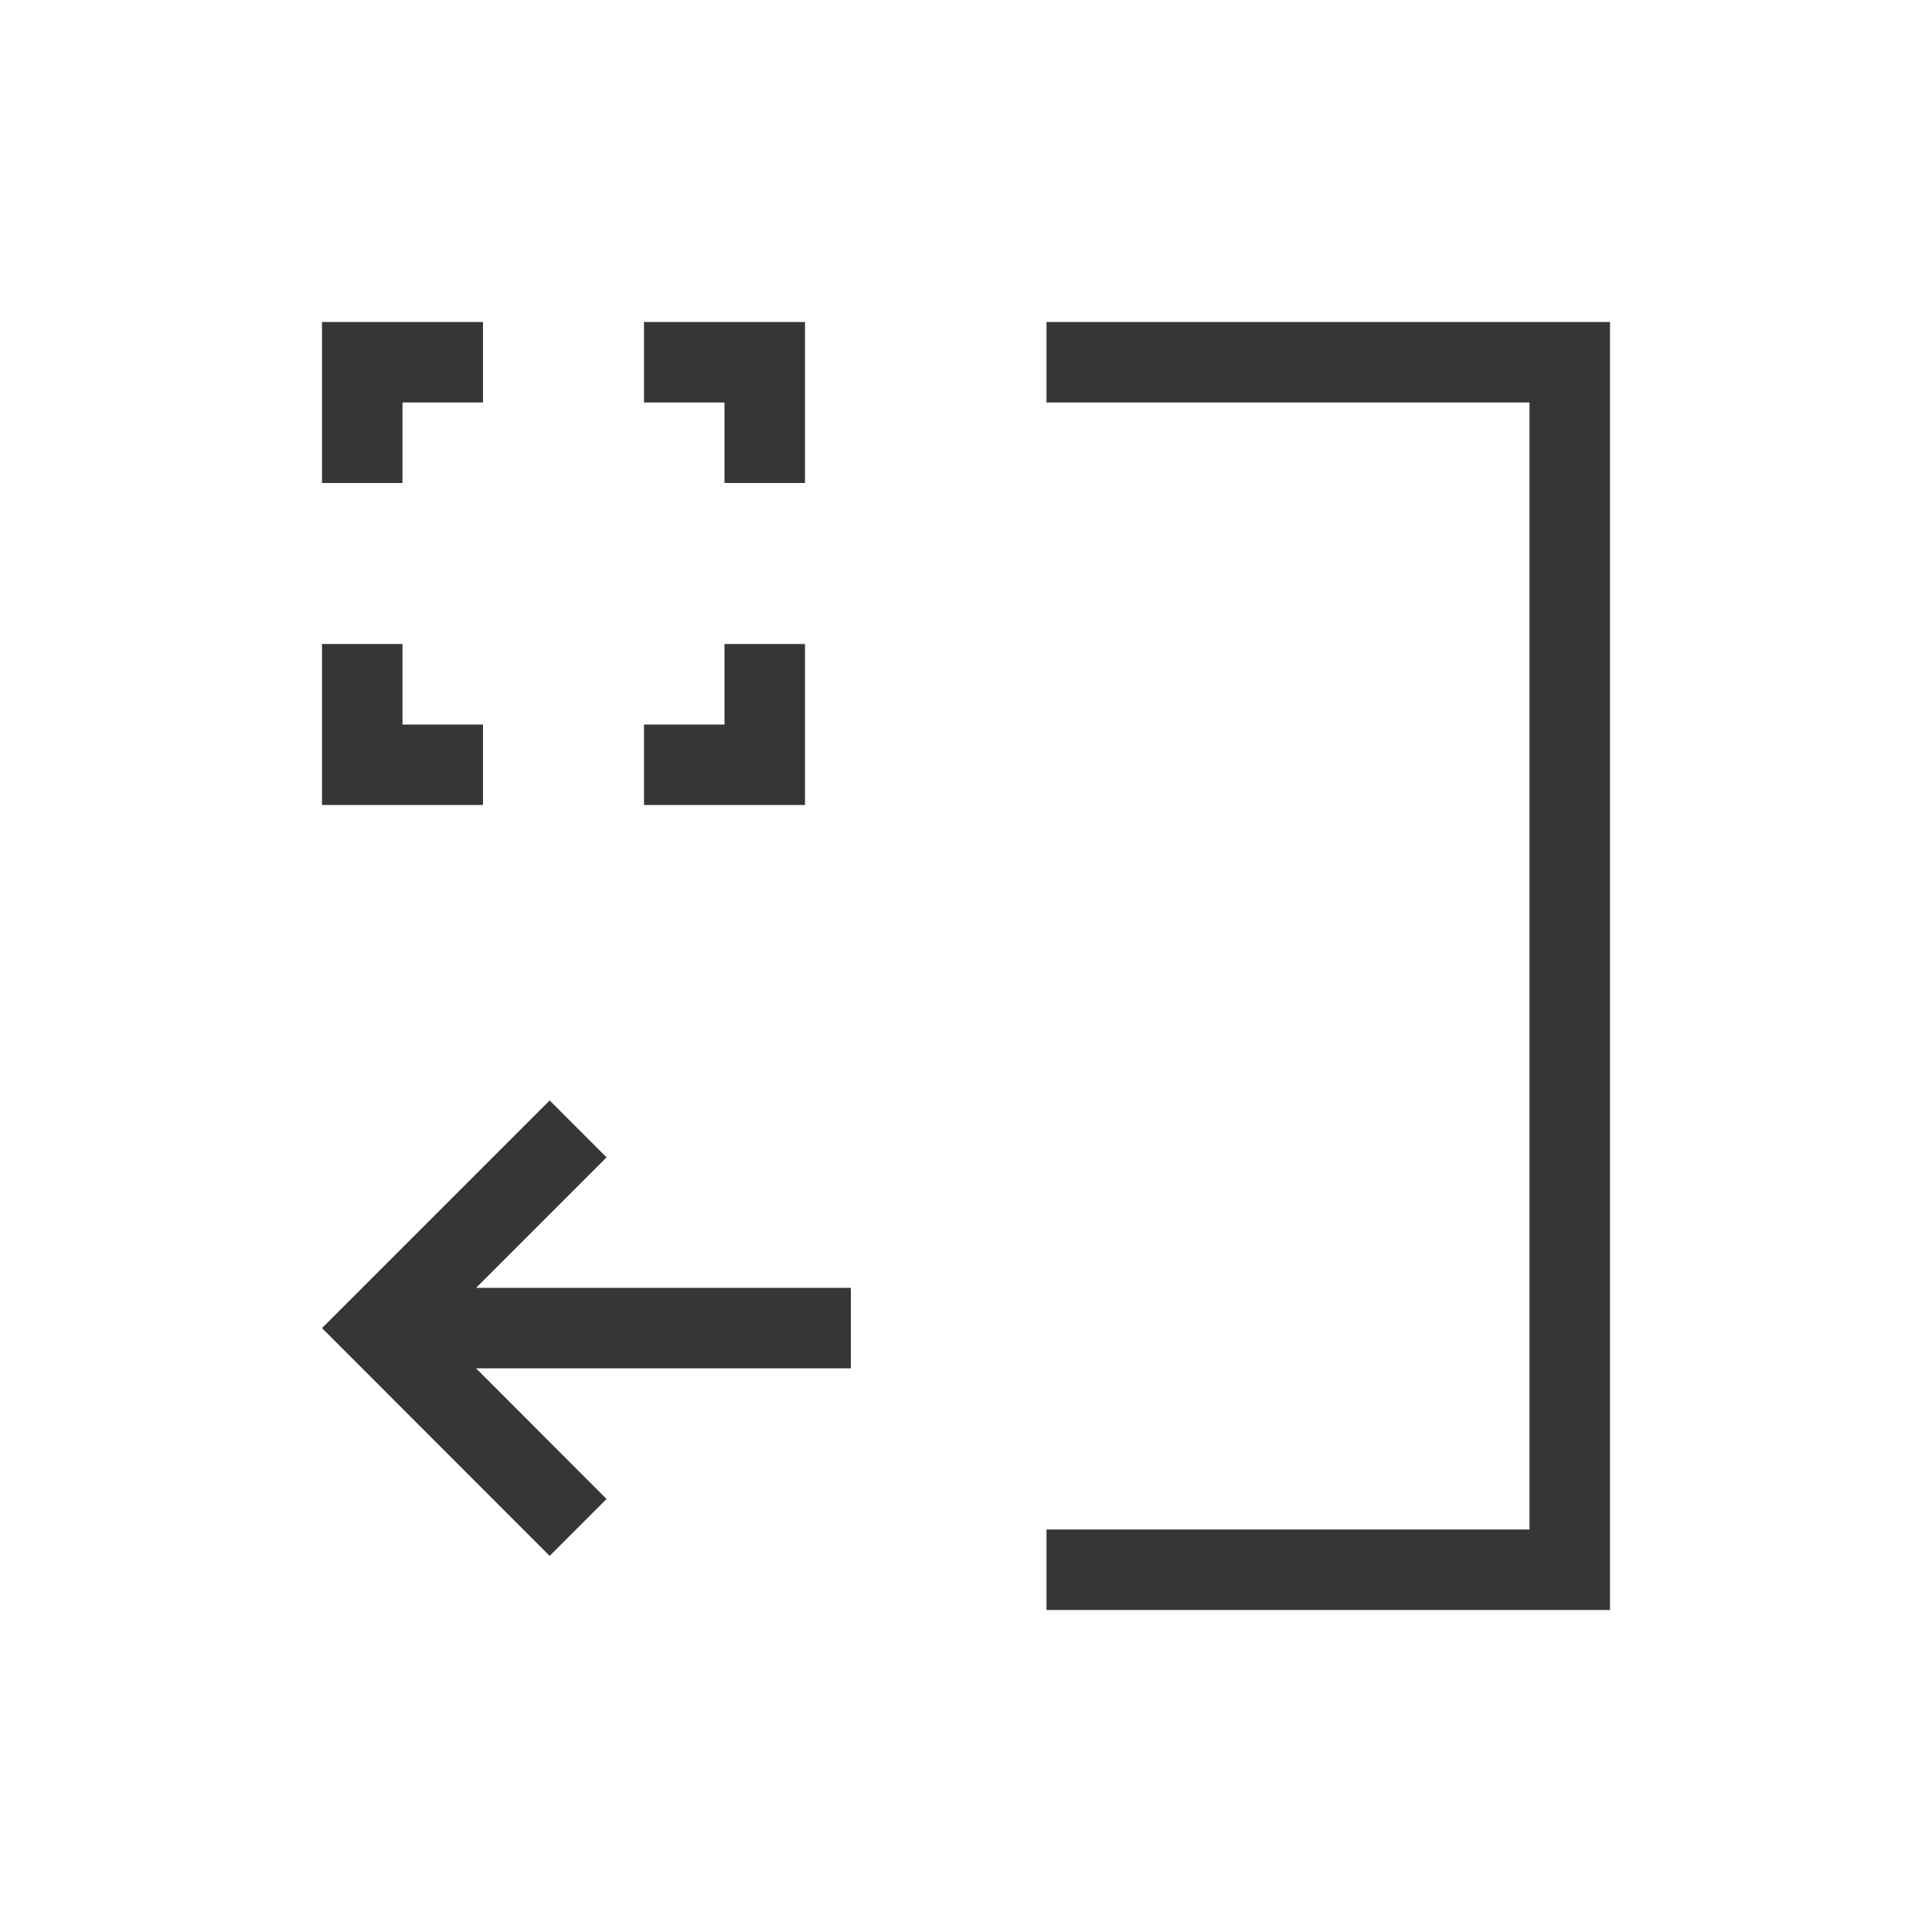
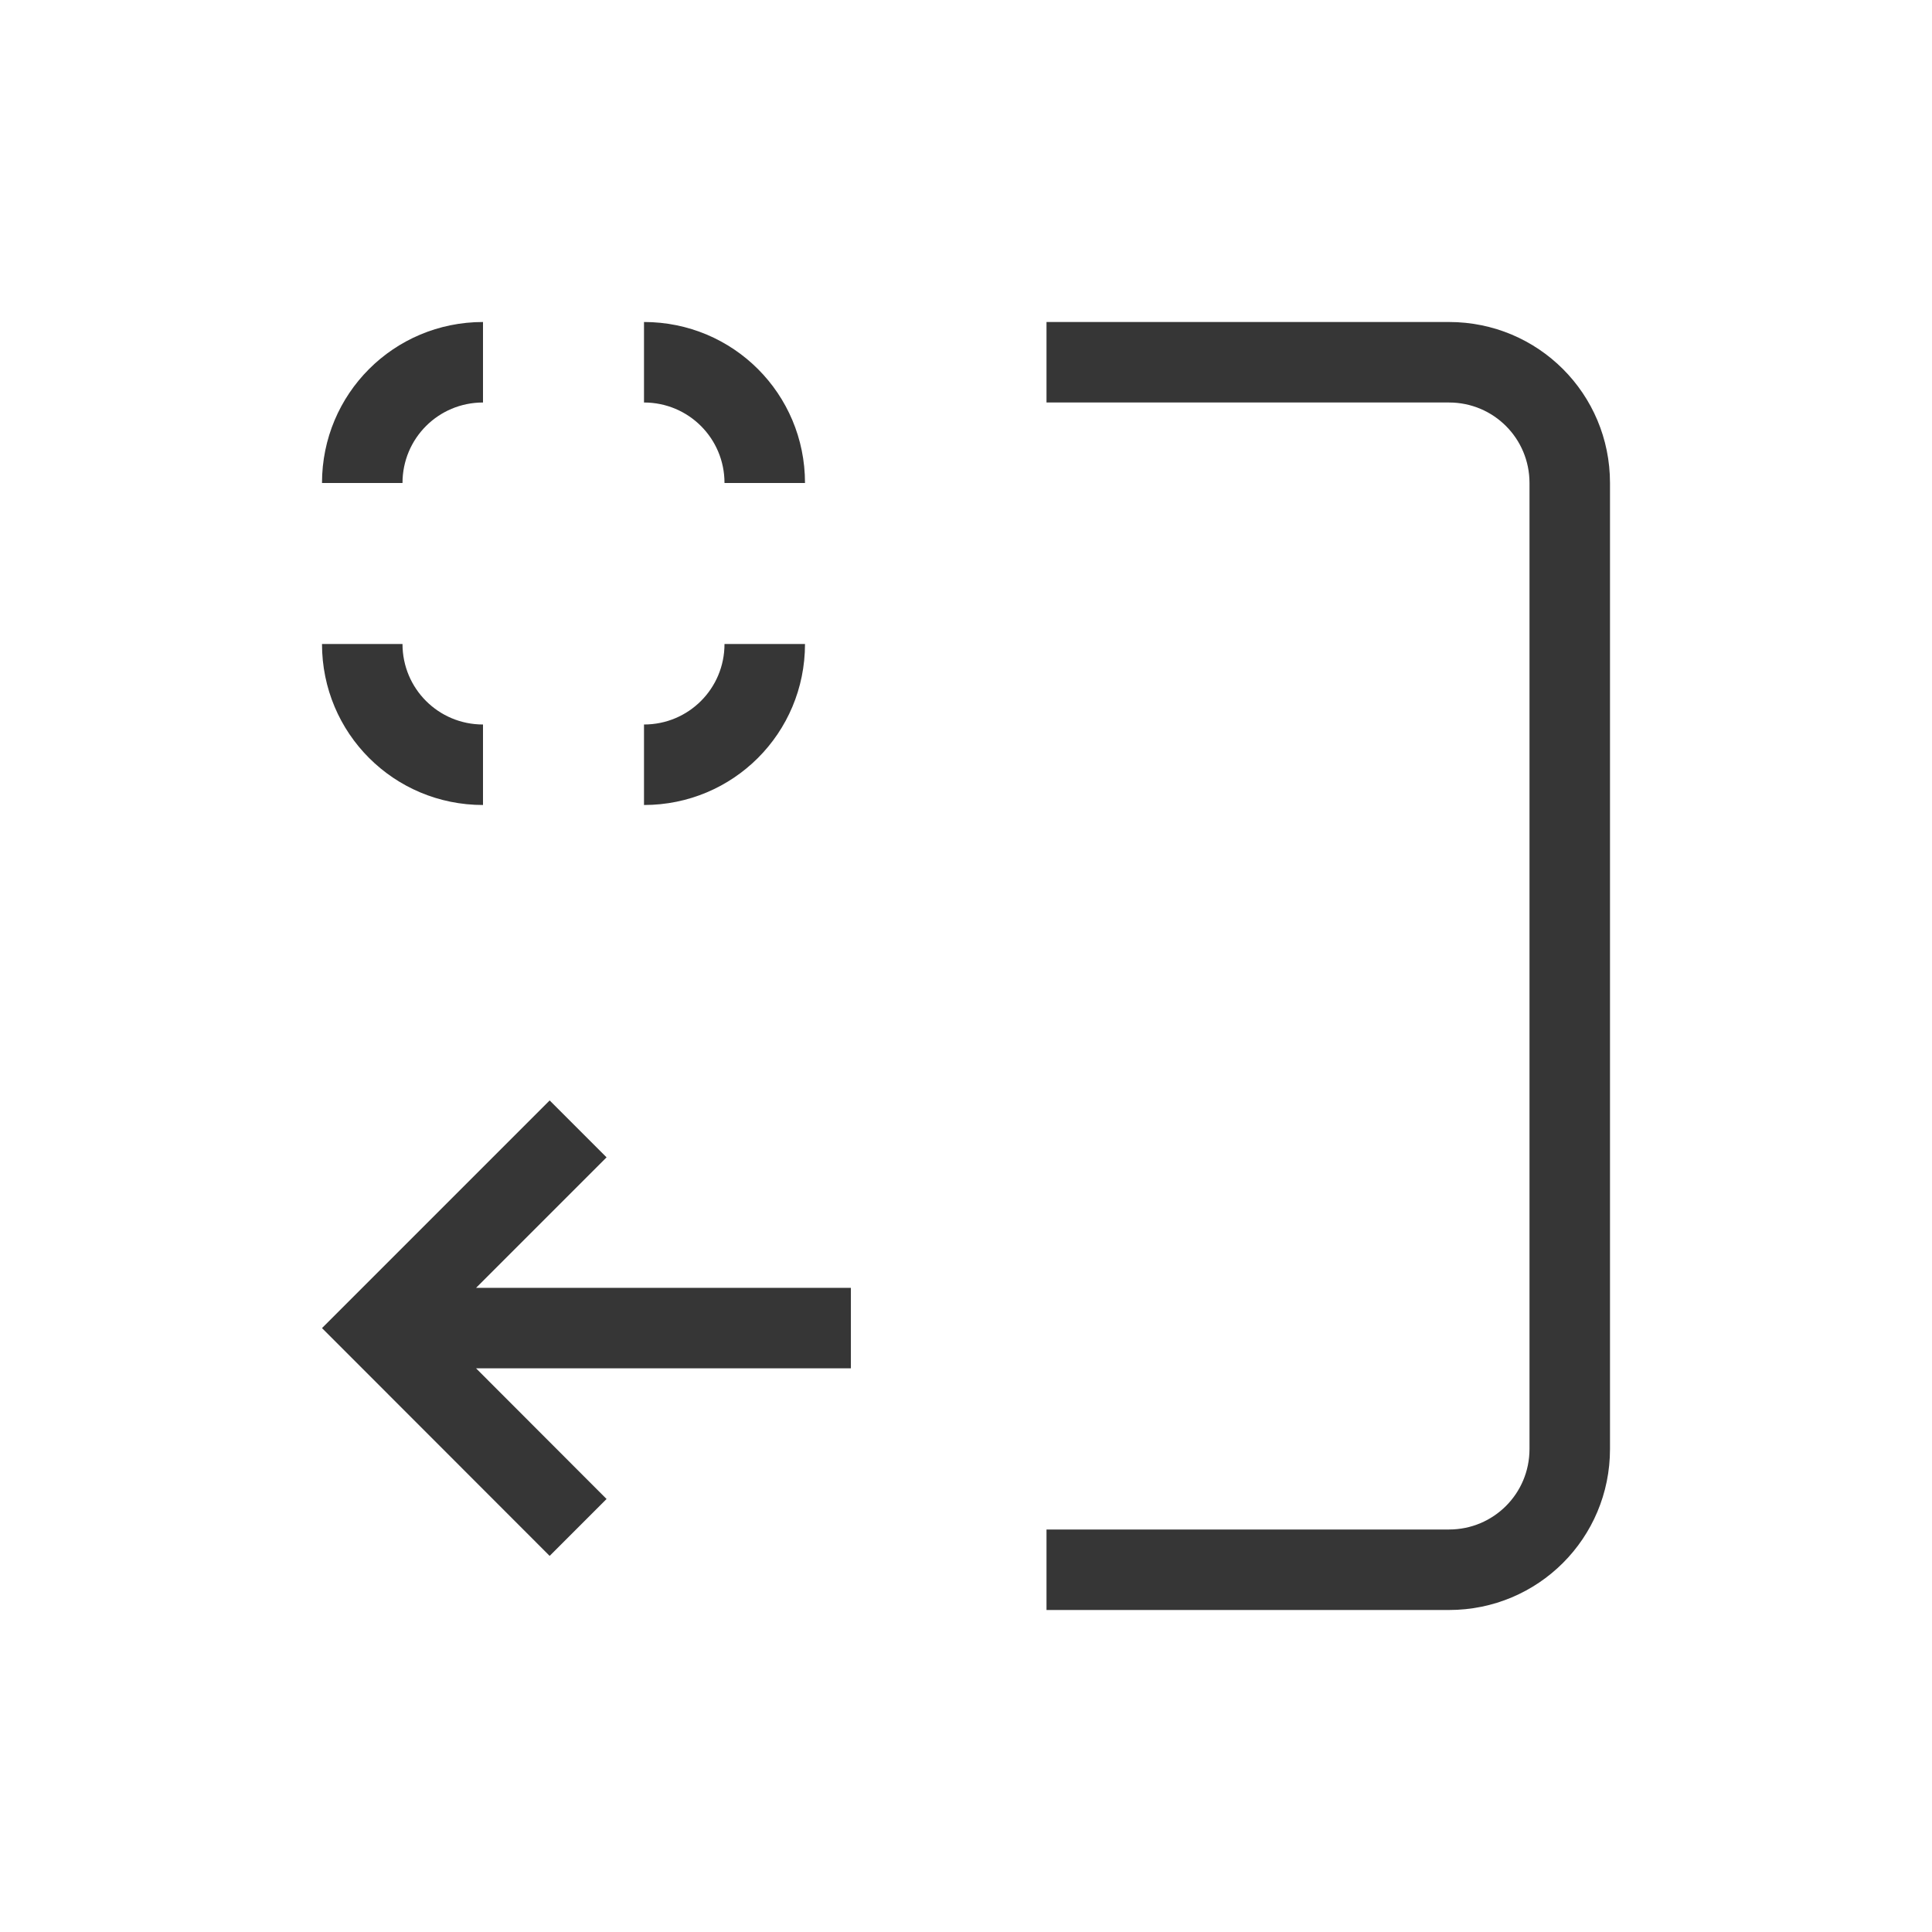
- <svg xmlns="http://www.w3.org/2000/svg" viewBox="0 0 24 24">
-   <defs id="defs3051">
-     <style type="text/css" id="current-color-scheme">
-       .ColorScheme-Text {
+ <svg xmlns="http://www.w3.org/2000/svg" version="1.1" viewBox="0 0 24 24">
+   <defs>
+     <style id="current-color-scheme" type="text/css">.ColorScheme-Text {
        color:#363636;
-       }
-       </style>
+       }</style>
  </defs>
-   <path style="fill:currentColor;fill-opacity:1;stroke:none" d="M 4 4 L 4 6 L 5 6 L 5 5 L 6 5 L 6 4 L 4 4 z M 8 4 L 8 5 L 9 5 L 9 6 L 10 6 L 10 4 L 8 4 z M 13 4 L 13 5 L 19 5 L 19 11 L 19 13 L 19 19 L 13 19 L 13 20 L 20 20 L 20 19 L 20 13 L 20 11 L 20 4 L 19 4 L 13 4 z M 4 8 L 4 10 L 6 10 L 6 9 L 5 9 L 5 8 L 4 8 z M 9 8 L 9 9 L 8 9 L 8 10 L 10 10 L 10 8 L 9 8 z M 6.828 13.67 L 4.707 15.791 L 4 16.498 L 6.828 19.328 L 7.535 18.621 L 5.914 16.998 L 10.57 16.998 L 10.57 15.998 L 5.914 15.998 L 7.535 14.377 L 6.828 13.67 z " class="ColorScheme-Text" />
+   <path class="ColorScheme-Text" d="m6 4c-1.108 0-2 0.892-2 2h1c0-0.554 0.446-1 1-1v-1zm2 0v1c0.554 0 1 0.446 1 1h1c0-1.108-0.892-2-2-2zm5 0v1h5c0.554 0 1 0.446 1 1v12c0 0.554-0.446 1-1 1h-5v1h5c1.108 0 2-0.892 2-2v-12c0-1.108-0.892-2-2-2h-5zm-9 4c0 1.108 0.892 2 2 2v-1c-0.554 0-1-0.446-1-1h-1zm5 0c0 0.554-0.446 1-1 1v1c1.108 0 2-0.892 2-2h-1zm-2.172 5.67-2.828 2.828 2.828 2.83 0.707-0.707-1.621-1.623h4.656v-1h-4.656l1.621-1.621-0.707-0.707z" fill="currentColor" />
</svg>
